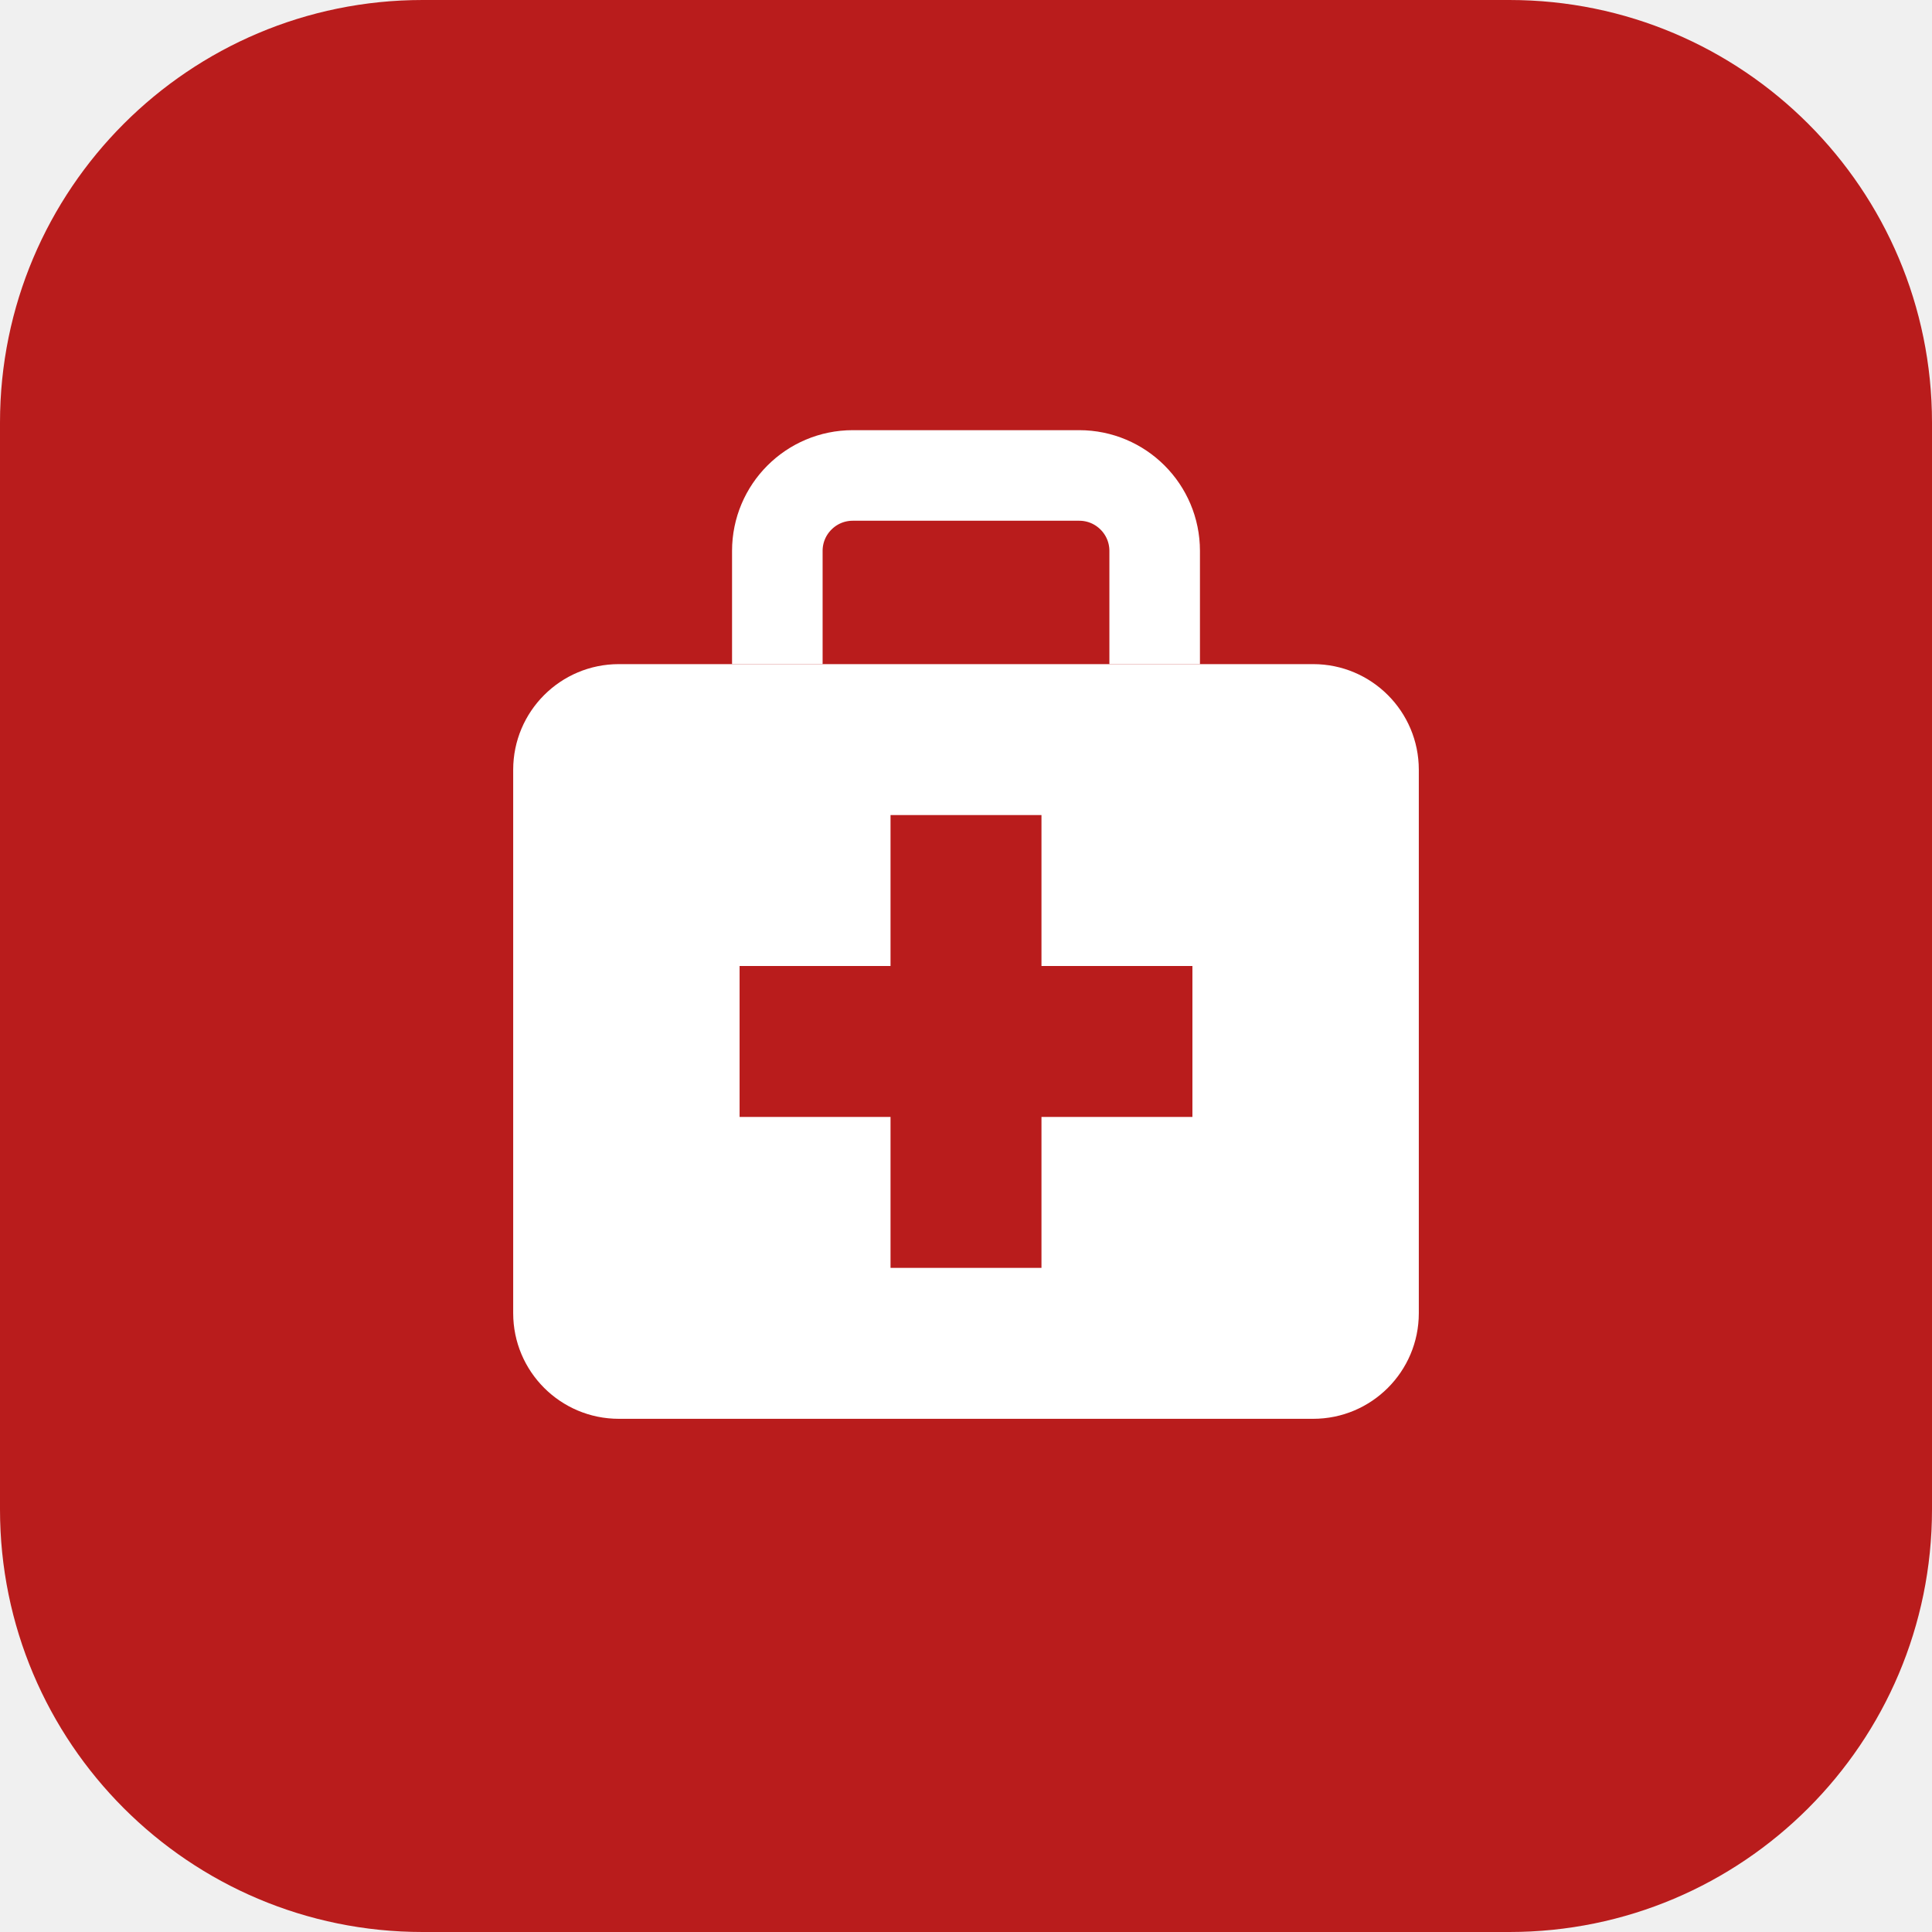
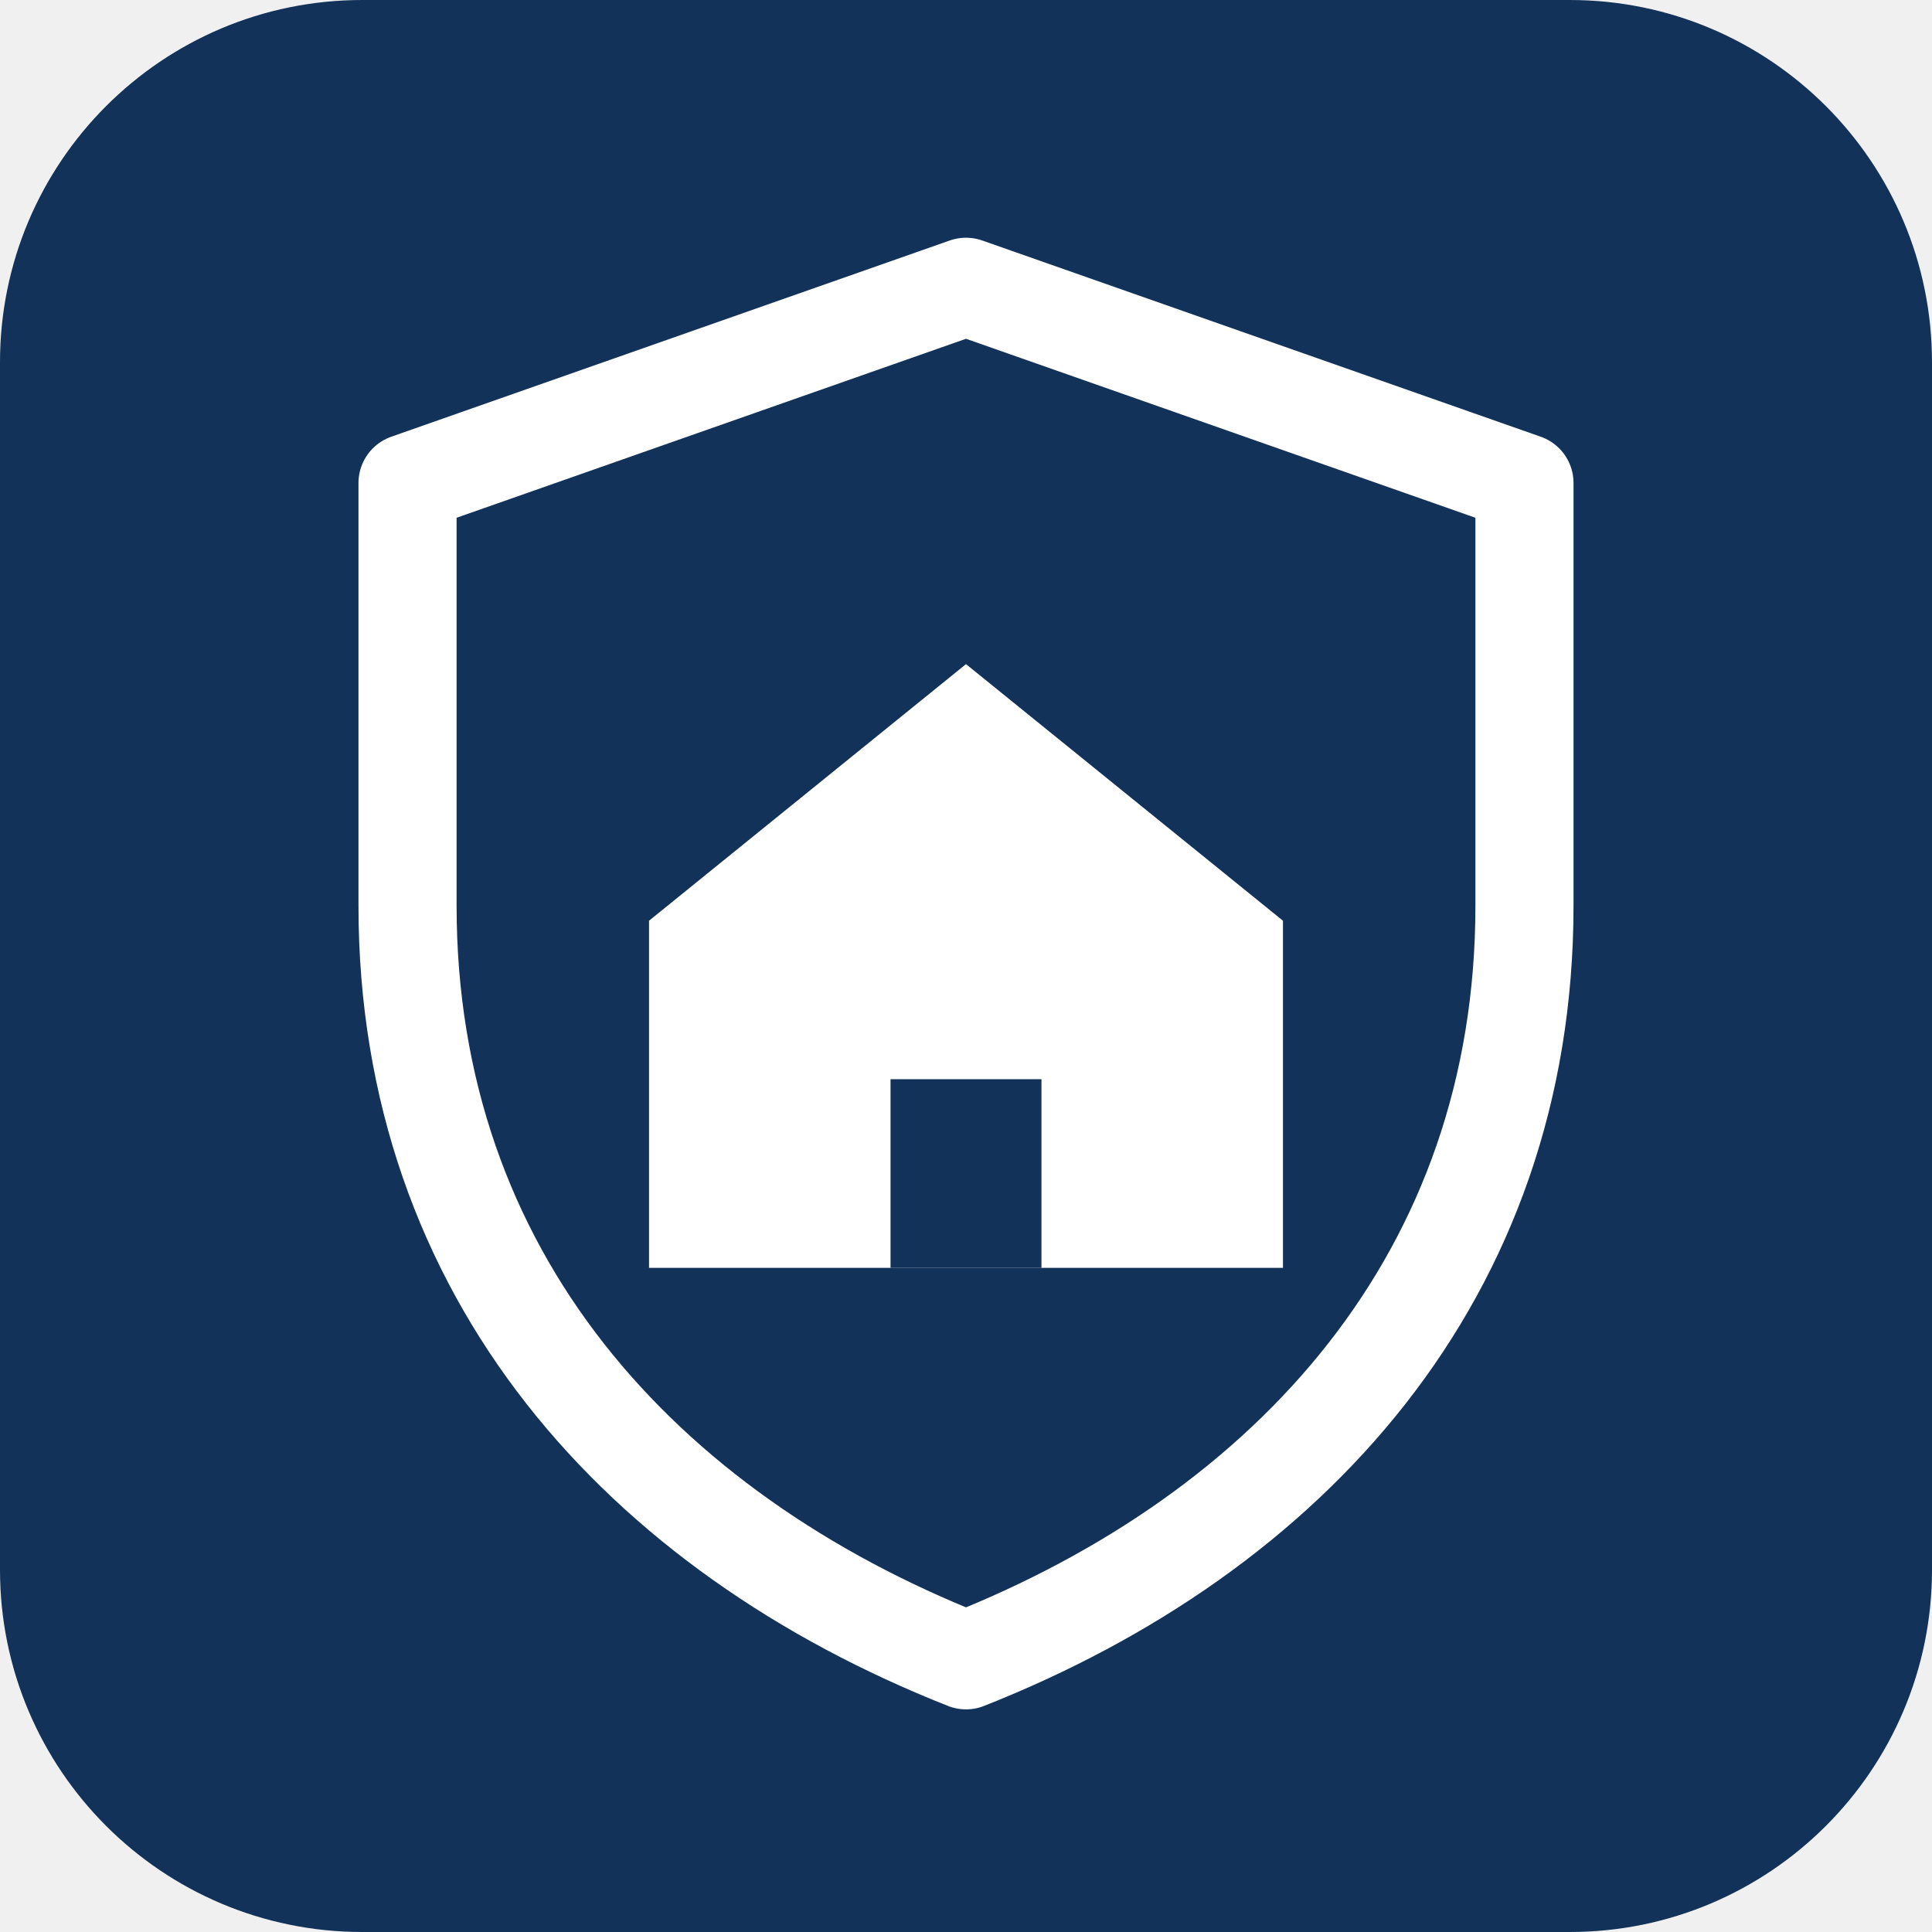
<svg xmlns="http://www.w3.org/2000/svg" viewBox="0 0 512 512">
-   <rect width="512" height="512" rx="112" fill="#b91c1c" />
-   <rect x="136" y="176" width="240" height="200" rx="28" fill="#fff" />
-   <path d="M206 176v-30a20 20 0 0 1 20-20h60a20 20 0 0 1 20 20v30" fill="none" stroke="#fff" stroke-width="24" />
-   <path d="M236 216h40v40h40v40h-40v40h-40v-40h-40v-40h40z" fill="#b91c1c" />
+   <rect width="512" height="512" rx="96" fill="#12325a" />
+   <path d="M256 76 404 128v112c0 98-62 166-148 200C170 406 108 338 108 240V128z" fill="none" stroke="#fff" stroke-width="26" stroke-linejoin="round" />
+   <path d="M256 176 340 244v92H172v-92z" fill="#fff" />
+   <rect x="236" y="286" width="40" height="50" fill="#12325a" />
</svg>
